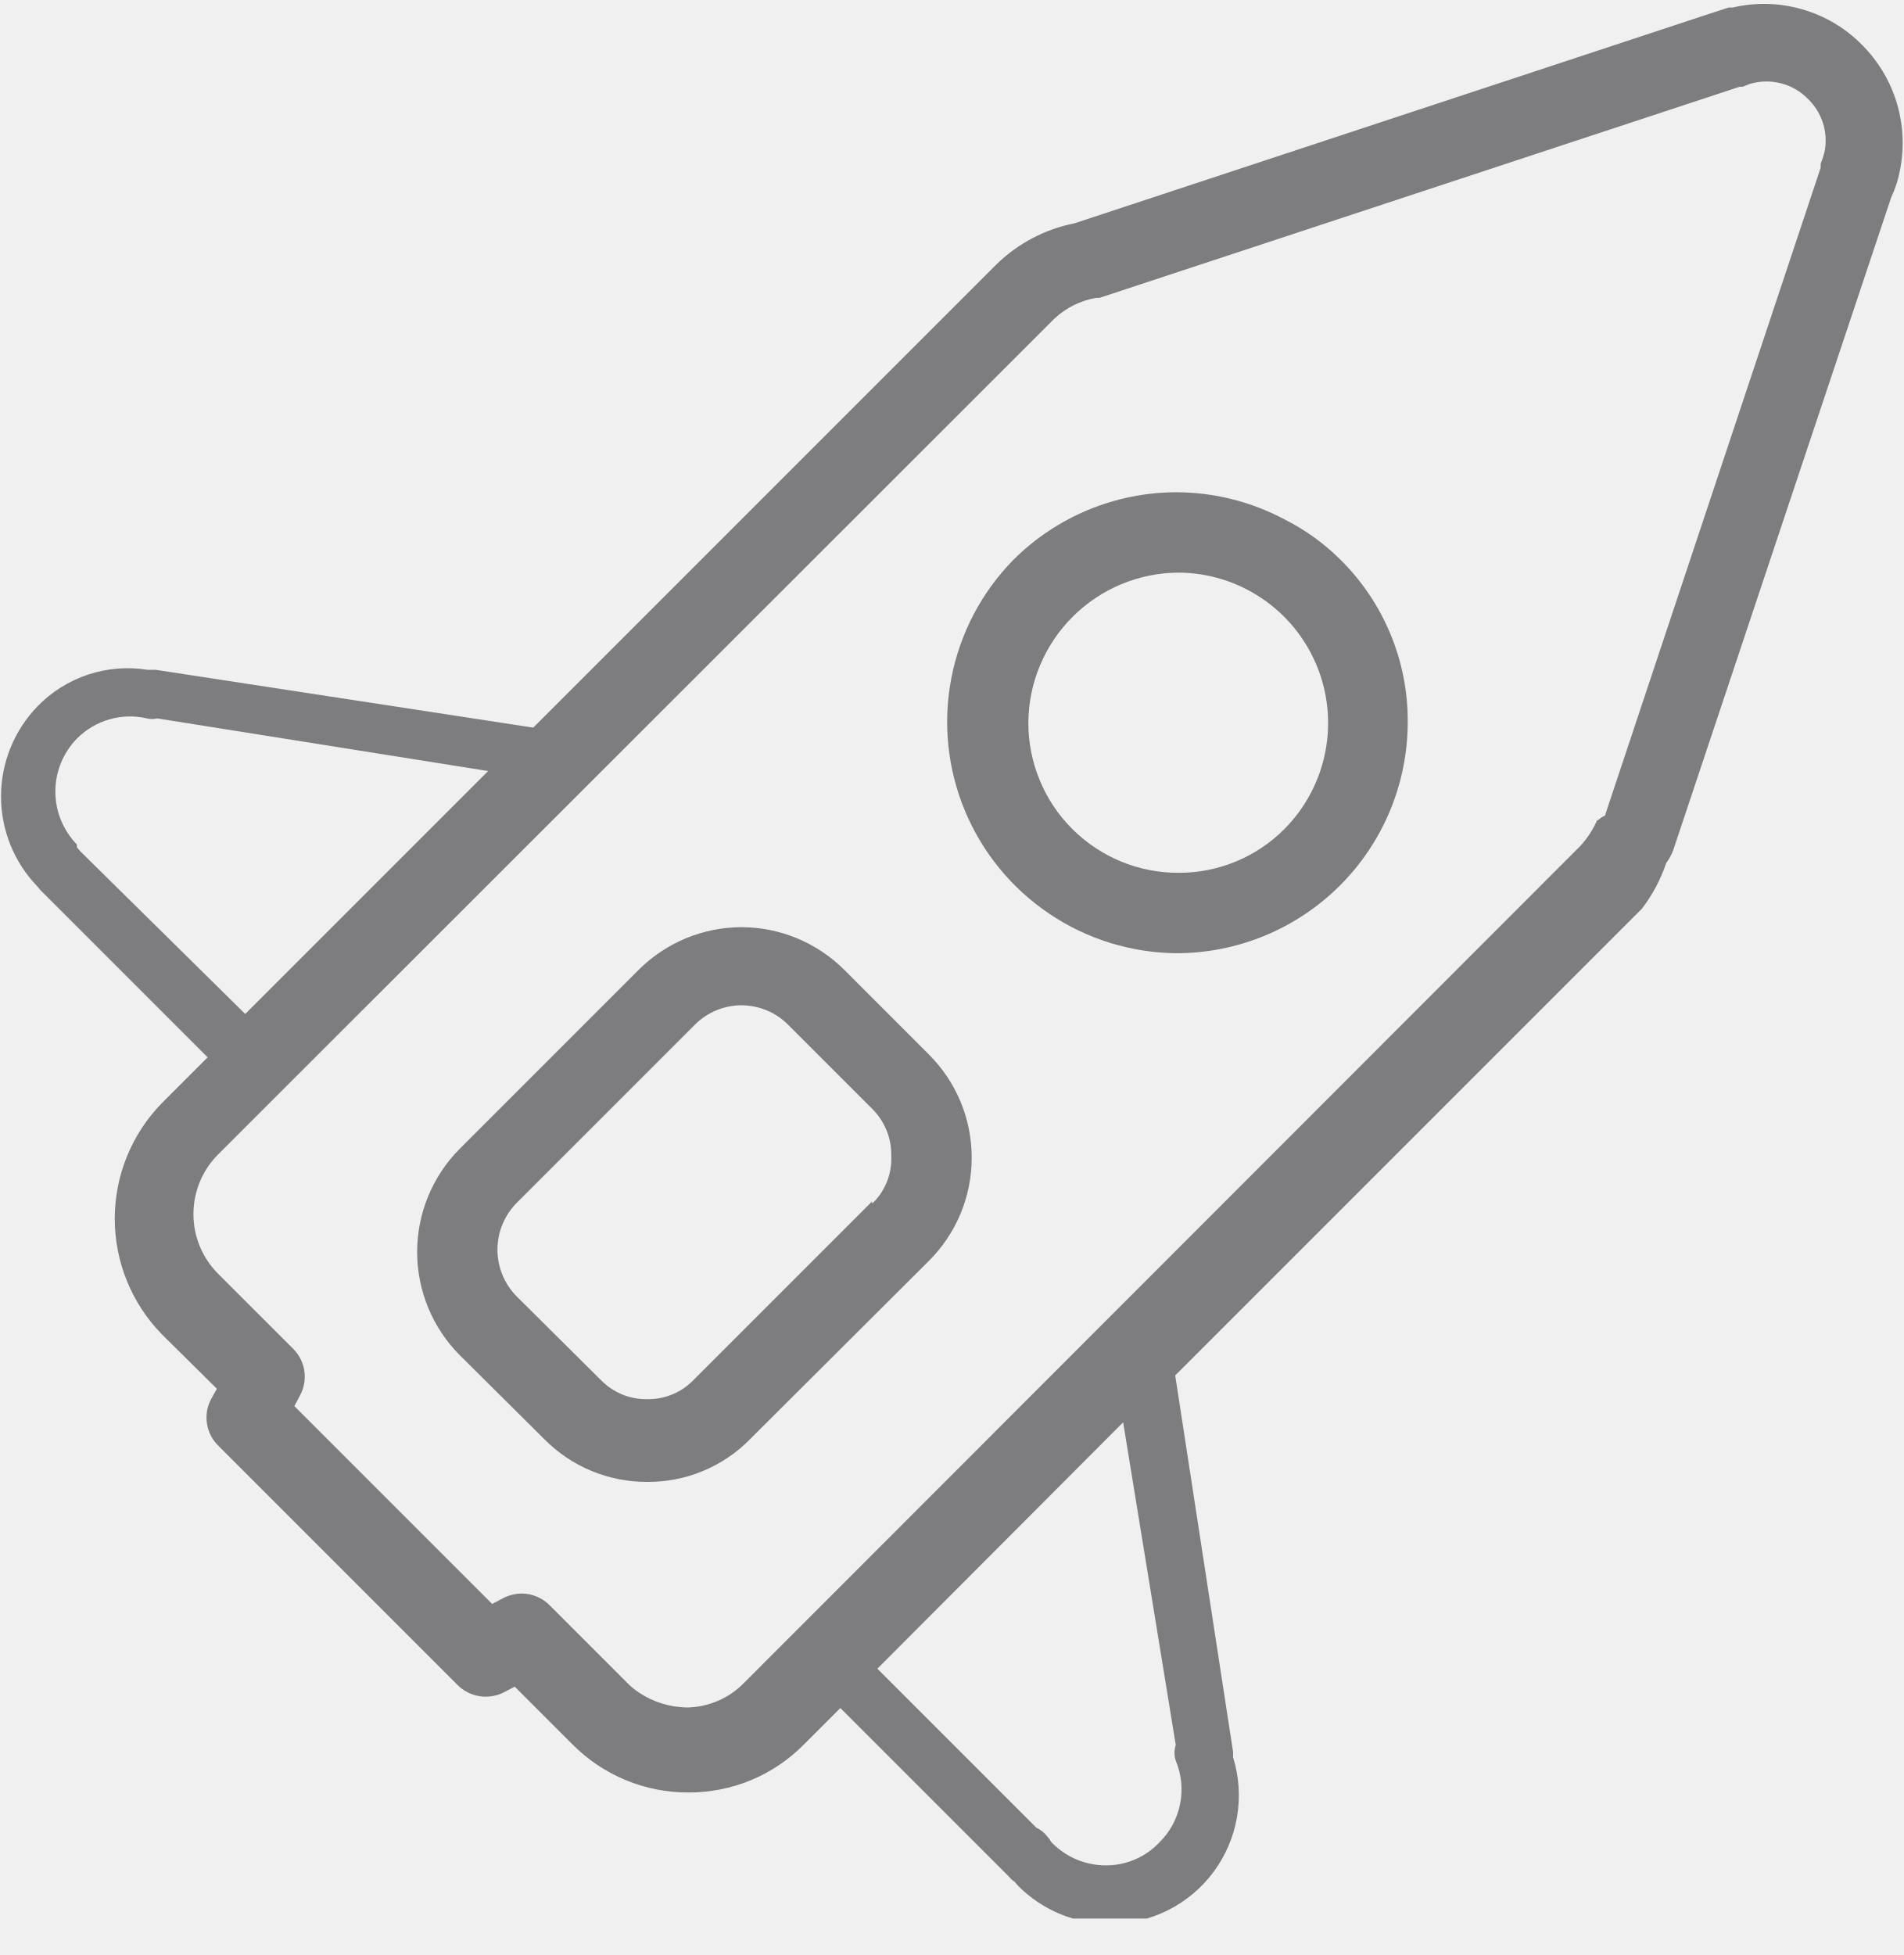
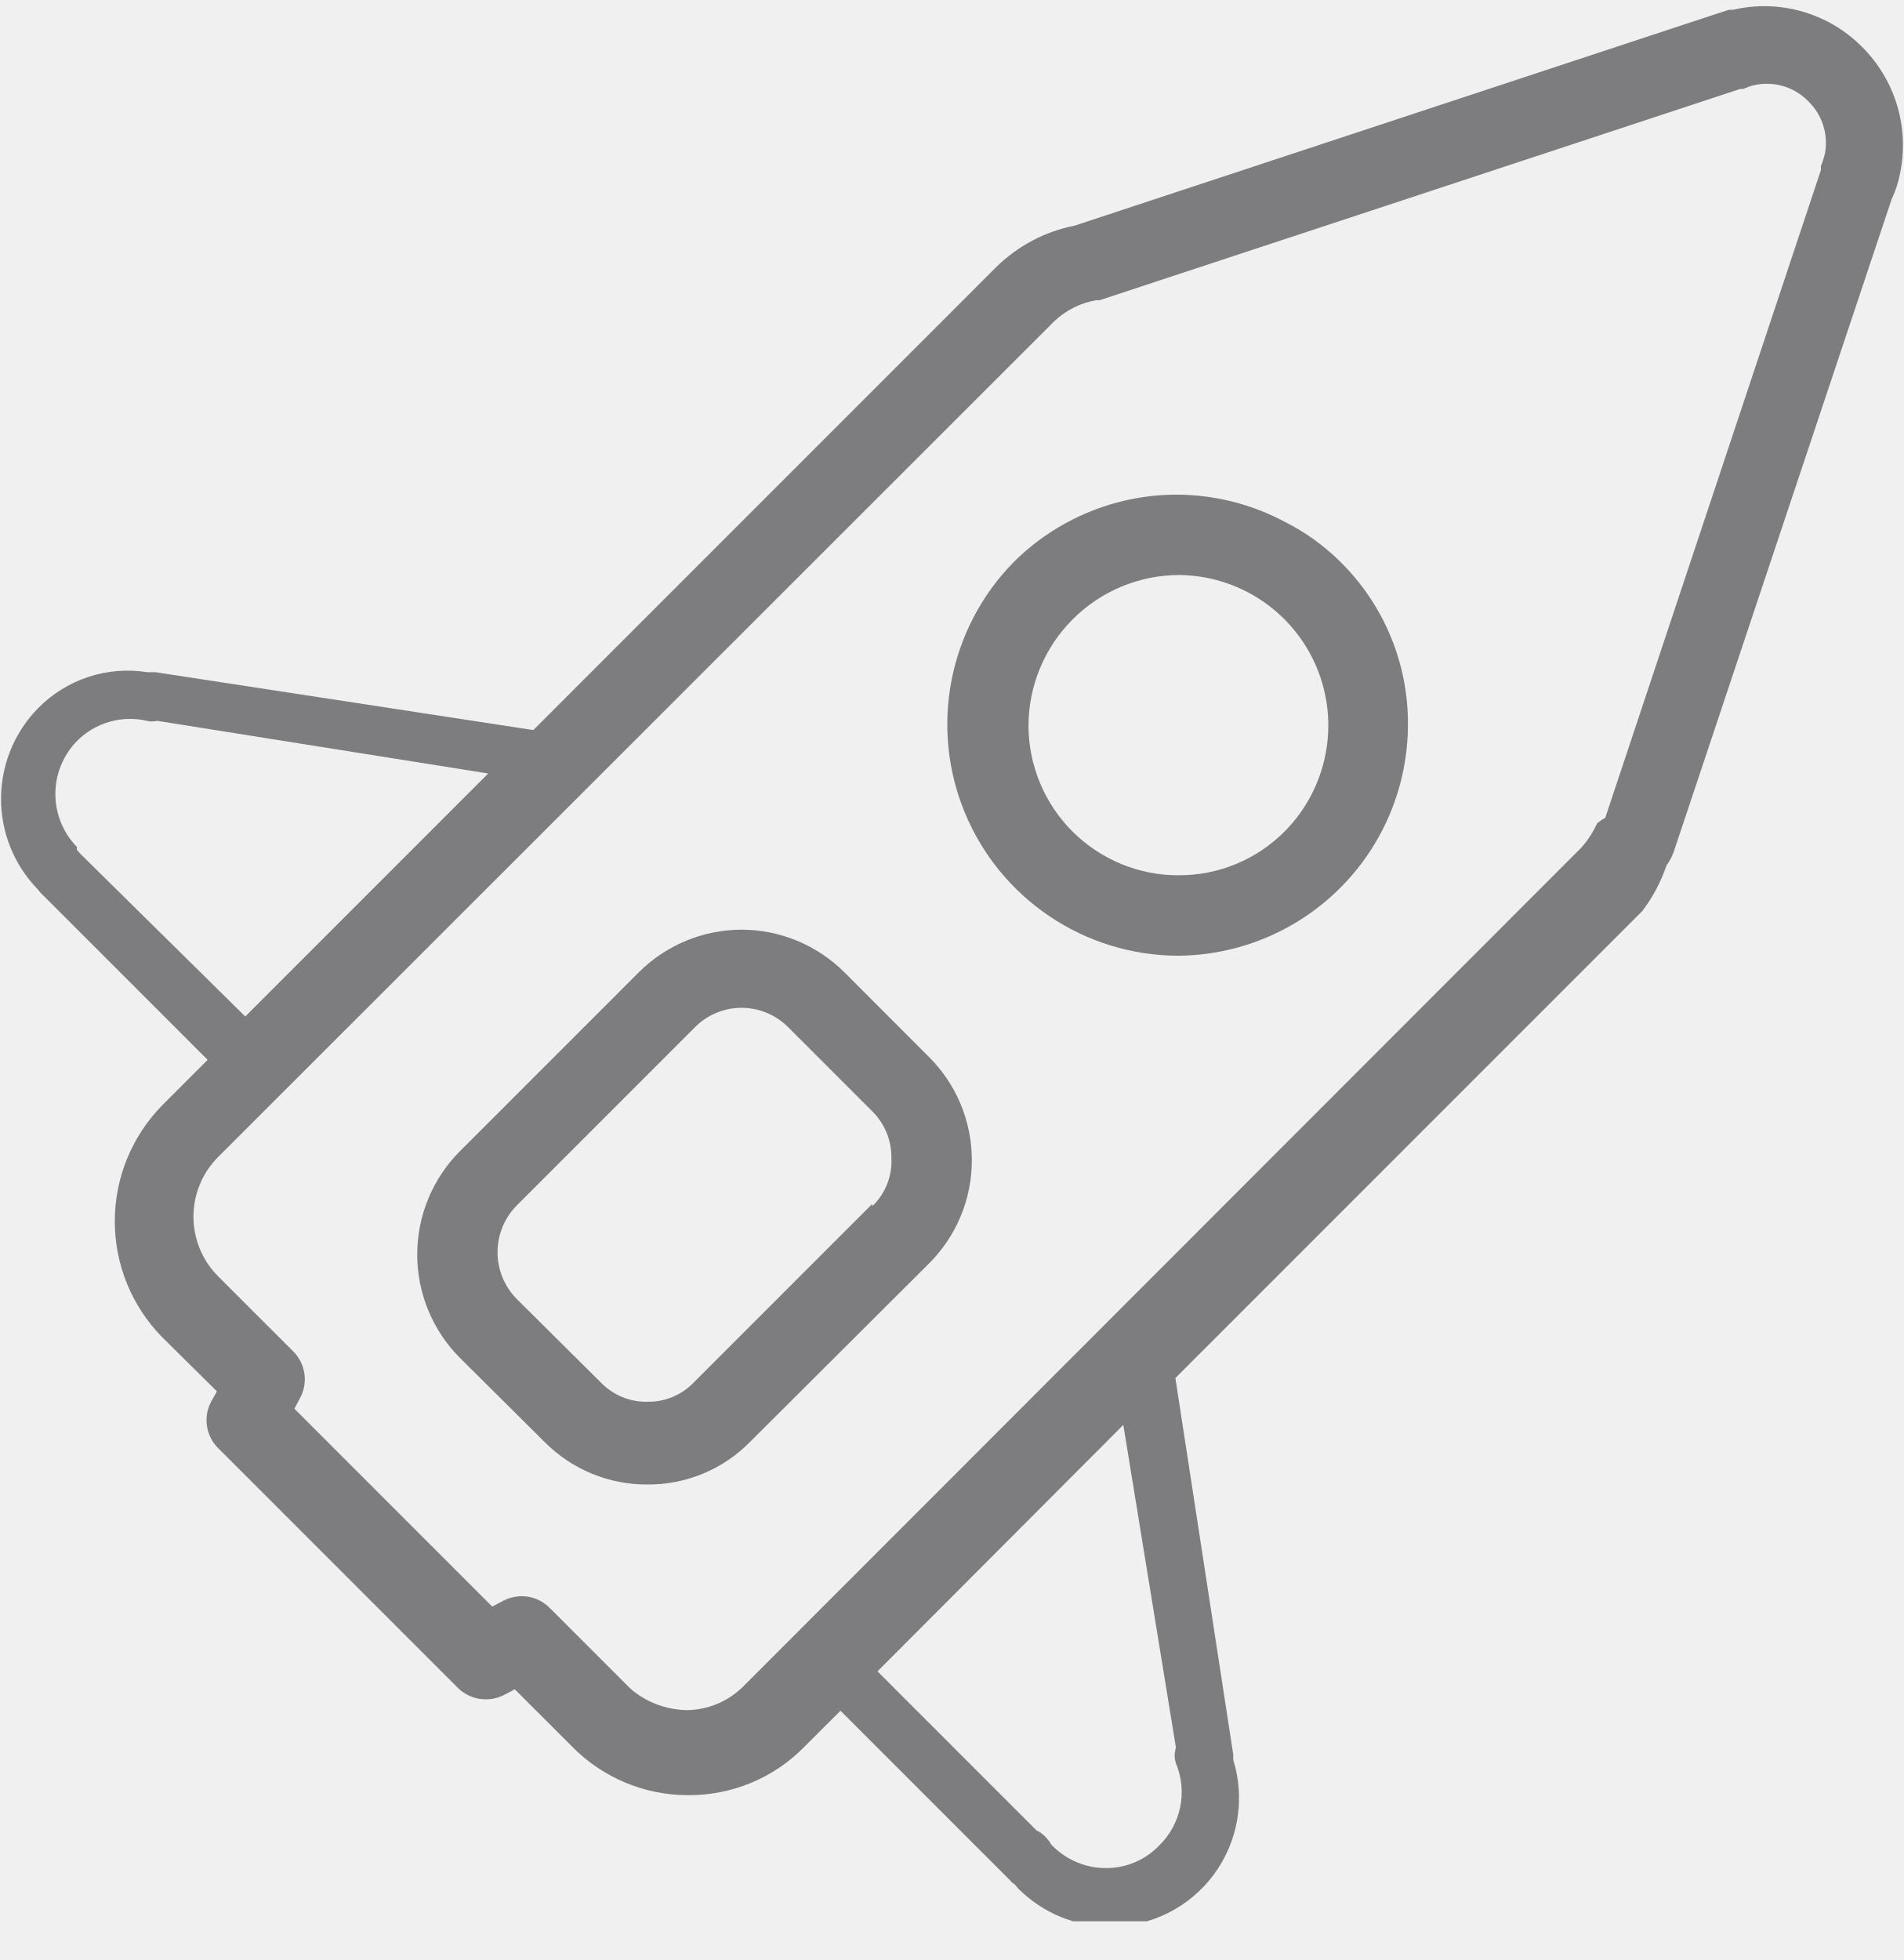
- <svg xmlns="http://www.w3.org/2000/svg" width="37" height="38" viewBox="0 0 37 38" fill="none">
+ <svg xmlns="http://www.w3.org/2000/svg" width="34" height="35" viewBox="0 0 37 38" fill="none">
  <g id="ÑÑÑÑÑÐ¸Ð·Ð¼ 1" clip-path="url(#clip0_140_267)">
    <path id="Vector" d="M32.39 16.774C32.446 16.698 32.492 16.615 32.525 16.527L36.764 3.834C36.842 3.669 36.898 3.496 36.932 3.317C37.021 2.879 37 2.425 36.871 1.998C36.741 1.57 36.507 1.181 36.19 0.866C35.869 0.542 35.469 0.306 35.03 0.18C34.592 0.054 34.128 0.042 33.683 0.146H33.605L33.256 0.259L20.889 4.34C20.311 4.454 19.779 4.735 19.36 5.149L10.366 14.143L3.024 13.019H2.867C2.48 12.957 2.084 12.989 1.712 13.112C1.34 13.236 1.004 13.447 0.731 13.727C0.275 14.197 0.02 14.826 0.02 15.481C0.02 16.136 0.275 16.765 0.731 17.235L0.787 17.303L4.036 20.552L3.148 21.44C2.56 22.041 2.231 22.848 2.231 23.689C2.231 24.529 2.56 25.336 3.148 25.937L4.216 26.994L4.103 27.196C4.025 27.343 3.997 27.512 4.024 27.676C4.05 27.84 4.129 27.992 4.25 28.107L8.893 32.75C9.008 32.866 9.157 32.943 9.319 32.969C9.48 32.995 9.646 32.97 9.792 32.896L10.006 32.784L11.13 33.908C11.425 34.205 11.775 34.44 12.161 34.6C12.547 34.76 12.961 34.842 13.379 34.841C13.797 34.843 14.211 34.762 14.597 34.602C14.983 34.442 15.334 34.206 15.627 33.908L16.336 33.2L19.63 36.494C19.654 36.526 19.685 36.553 19.72 36.573L19.798 36.663C20.032 36.896 20.309 37.08 20.613 37.206C20.918 37.331 21.245 37.395 21.575 37.394C21.967 37.395 22.354 37.305 22.705 37.129C23.056 36.953 23.36 36.697 23.593 36.382C23.826 36.066 23.982 35.7 24.047 35.314C24.113 34.927 24.086 34.53 23.97 34.156V34.054L22.845 26.735L31.918 17.662C32.123 17.394 32.282 17.094 32.39 16.774ZM1.563 16.549L1.495 16.471V16.415C1.227 16.139 1.076 15.77 1.076 15.386C1.076 15.001 1.227 14.632 1.495 14.357C1.669 14.181 1.886 14.052 2.124 13.983C2.362 13.914 2.614 13.907 2.856 13.964C2.922 13.98 2.991 13.98 3.058 13.964L9.489 14.987L4.767 19.709L1.563 16.549ZM22.856 33.919C22.823 34.018 22.823 34.125 22.856 34.223C22.968 34.491 22.997 34.787 22.939 35.071C22.881 35.356 22.738 35.617 22.53 35.819C22.397 35.959 22.236 36.069 22.058 36.145C21.88 36.22 21.689 36.259 21.496 36.258C21.304 36.258 21.114 36.221 20.936 36.147C20.759 36.074 20.598 35.966 20.462 35.831C20.437 35.809 20.418 35.782 20.405 35.752L20.349 35.685C20.295 35.617 20.226 35.563 20.147 35.527L17.055 32.435L21.833 27.646L22.856 33.919ZM31.052 15.931C30.972 16.116 30.862 16.287 30.726 16.437L14.469 32.705C14.323 32.856 14.149 32.977 13.956 33.06C13.763 33.143 13.555 33.187 13.345 33.189C13.181 33.185 13.018 33.159 12.862 33.11C12.71 33.063 12.566 32.995 12.434 32.908C12.345 32.85 12.261 32.782 12.187 32.705L10.692 31.21C10.621 31.136 10.535 31.076 10.44 31.036C10.346 30.995 10.244 30.974 10.141 30.974C10.016 30.976 9.892 31.006 9.781 31.064L9.567 31.176L5.722 27.331L5.835 27.118C5.913 26.971 5.941 26.802 5.915 26.638C5.888 26.473 5.809 26.322 5.689 26.207L4.238 24.757C3.932 24.449 3.76 24.033 3.76 23.599C3.76 23.165 3.932 22.748 4.238 22.441L20.495 6.195C20.72 5.984 21.001 5.843 21.305 5.79H21.372L33.818 1.686H33.874L34.02 1.63C34.217 1.572 34.425 1.568 34.623 1.62C34.822 1.671 35.002 1.776 35.145 1.923C35.278 2.051 35.378 2.211 35.435 2.387C35.492 2.564 35.504 2.752 35.471 2.934C35.451 3.019 35.425 3.102 35.392 3.182V3.26L31.199 15.852C31.144 15.876 31.094 15.911 31.052 15.954V15.931Z" fill="#7D7D80" />
    <path id="Vector_2" d="M16.415 18.854C15.884 18.323 15.164 18.023 14.413 18.022C13.662 18.023 12.943 18.323 12.412 18.854L8.938 22.328C8.407 22.861 8.109 23.583 8.109 24.335C8.109 25.087 8.407 25.809 8.938 26.342L10.579 27.972C10.841 28.237 11.152 28.448 11.496 28.59C11.84 28.733 12.209 28.806 12.581 28.804C12.953 28.807 13.322 28.735 13.666 28.592C14.01 28.449 14.322 28.238 14.582 27.972L18.056 24.509C18.32 24.246 18.53 23.933 18.673 23.589C18.816 23.245 18.889 22.875 18.889 22.503C18.889 22.13 18.816 21.76 18.673 21.416C18.53 21.072 18.32 20.759 18.056 20.496L16.415 18.854ZM16.954 23.351L13.48 26.825C13.363 26.945 13.223 27.04 13.069 27.104C12.914 27.168 12.748 27.199 12.581 27.196C12.413 27.199 12.247 27.168 12.093 27.104C11.938 27.04 11.798 26.945 11.681 26.825L10.04 25.195C9.803 24.953 9.67 24.628 9.67 24.29C9.67 23.952 9.803 23.627 10.04 23.385L13.514 19.911C13.753 19.674 14.076 19.541 14.413 19.54C14.75 19.541 15.073 19.674 15.313 19.911L16.954 21.552C17.073 21.67 17.167 21.81 17.231 21.965C17.295 22.119 17.327 22.285 17.325 22.452C17.335 22.627 17.307 22.802 17.243 22.965C17.179 23.128 17.08 23.275 16.954 23.396V23.351Z" fill="#7D7D80" />
    <path id="Vector_3" d="M24.971 10.096C24.323 9.751 23.602 9.57 22.868 9.568C21.679 9.57 20.539 10.043 19.698 10.883C19.08 11.513 18.662 12.311 18.494 13.177C18.326 14.043 18.417 14.939 18.755 15.754C19.093 16.569 19.663 17.266 20.395 17.759C21.126 18.253 21.986 18.52 22.868 18.528C24.061 18.528 25.205 18.054 26.048 17.211C26.892 16.368 27.365 15.224 27.365 14.031C27.368 13.443 27.253 12.861 27.027 12.319C26.801 11.776 26.469 11.284 26.05 10.872C25.733 10.558 25.369 10.296 24.971 10.096ZM24.971 16.111C24.701 16.382 24.381 16.598 24.028 16.744C23.674 16.891 23.296 16.966 22.913 16.965C22.53 16.967 22.15 16.893 21.796 16.747C21.441 16.601 21.119 16.387 20.847 16.116C20.575 15.846 20.36 15.524 20.213 15.17C20.066 14.816 19.99 14.437 19.99 14.053C19.993 13.279 20.302 12.537 20.85 11.99C21.397 11.442 22.139 11.133 22.913 11.13C23.489 11.134 24.05 11.307 24.527 11.629C25.005 11.95 25.376 12.406 25.596 12.937C25.816 13.469 25.873 14.054 25.762 14.618C25.651 15.183 25.376 15.702 24.971 16.111Z" fill="#7D7D80" />
  </g>
  <defs>
    <clipPath id="clip0_140_267">
      <rect width="37" height="37.292" fill="white" />
    </clipPath>
  </defs>
</svg>
